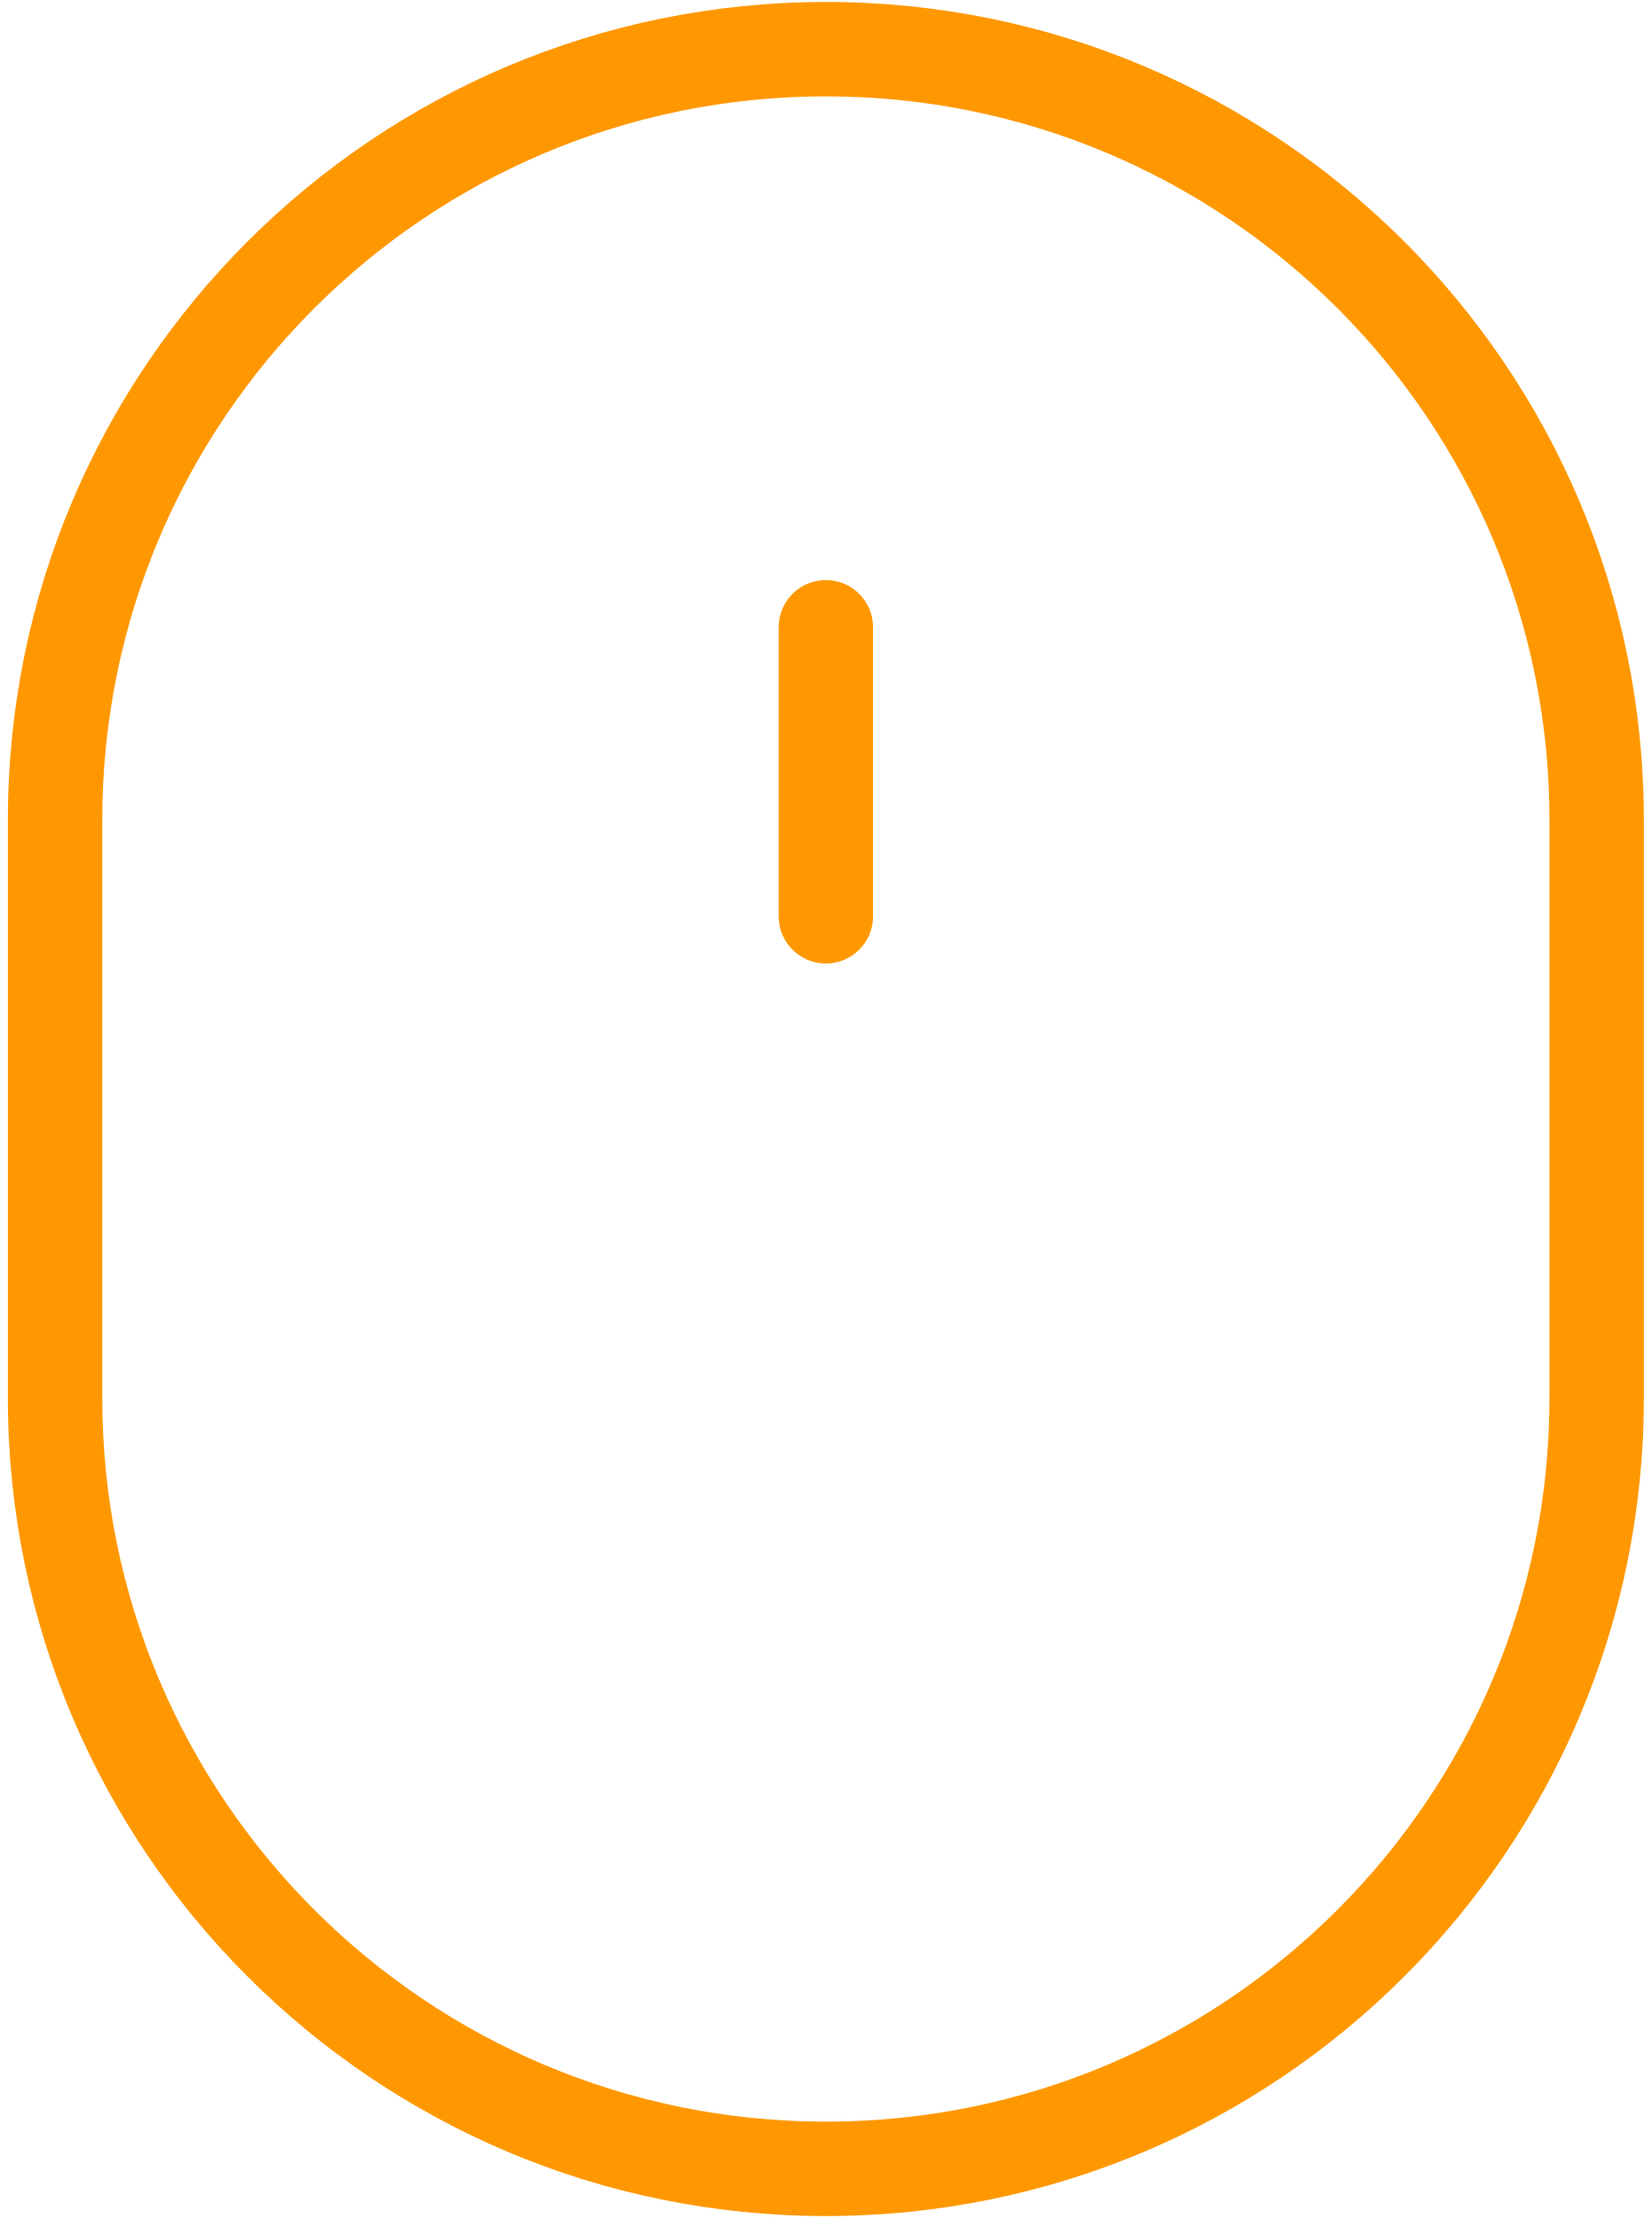
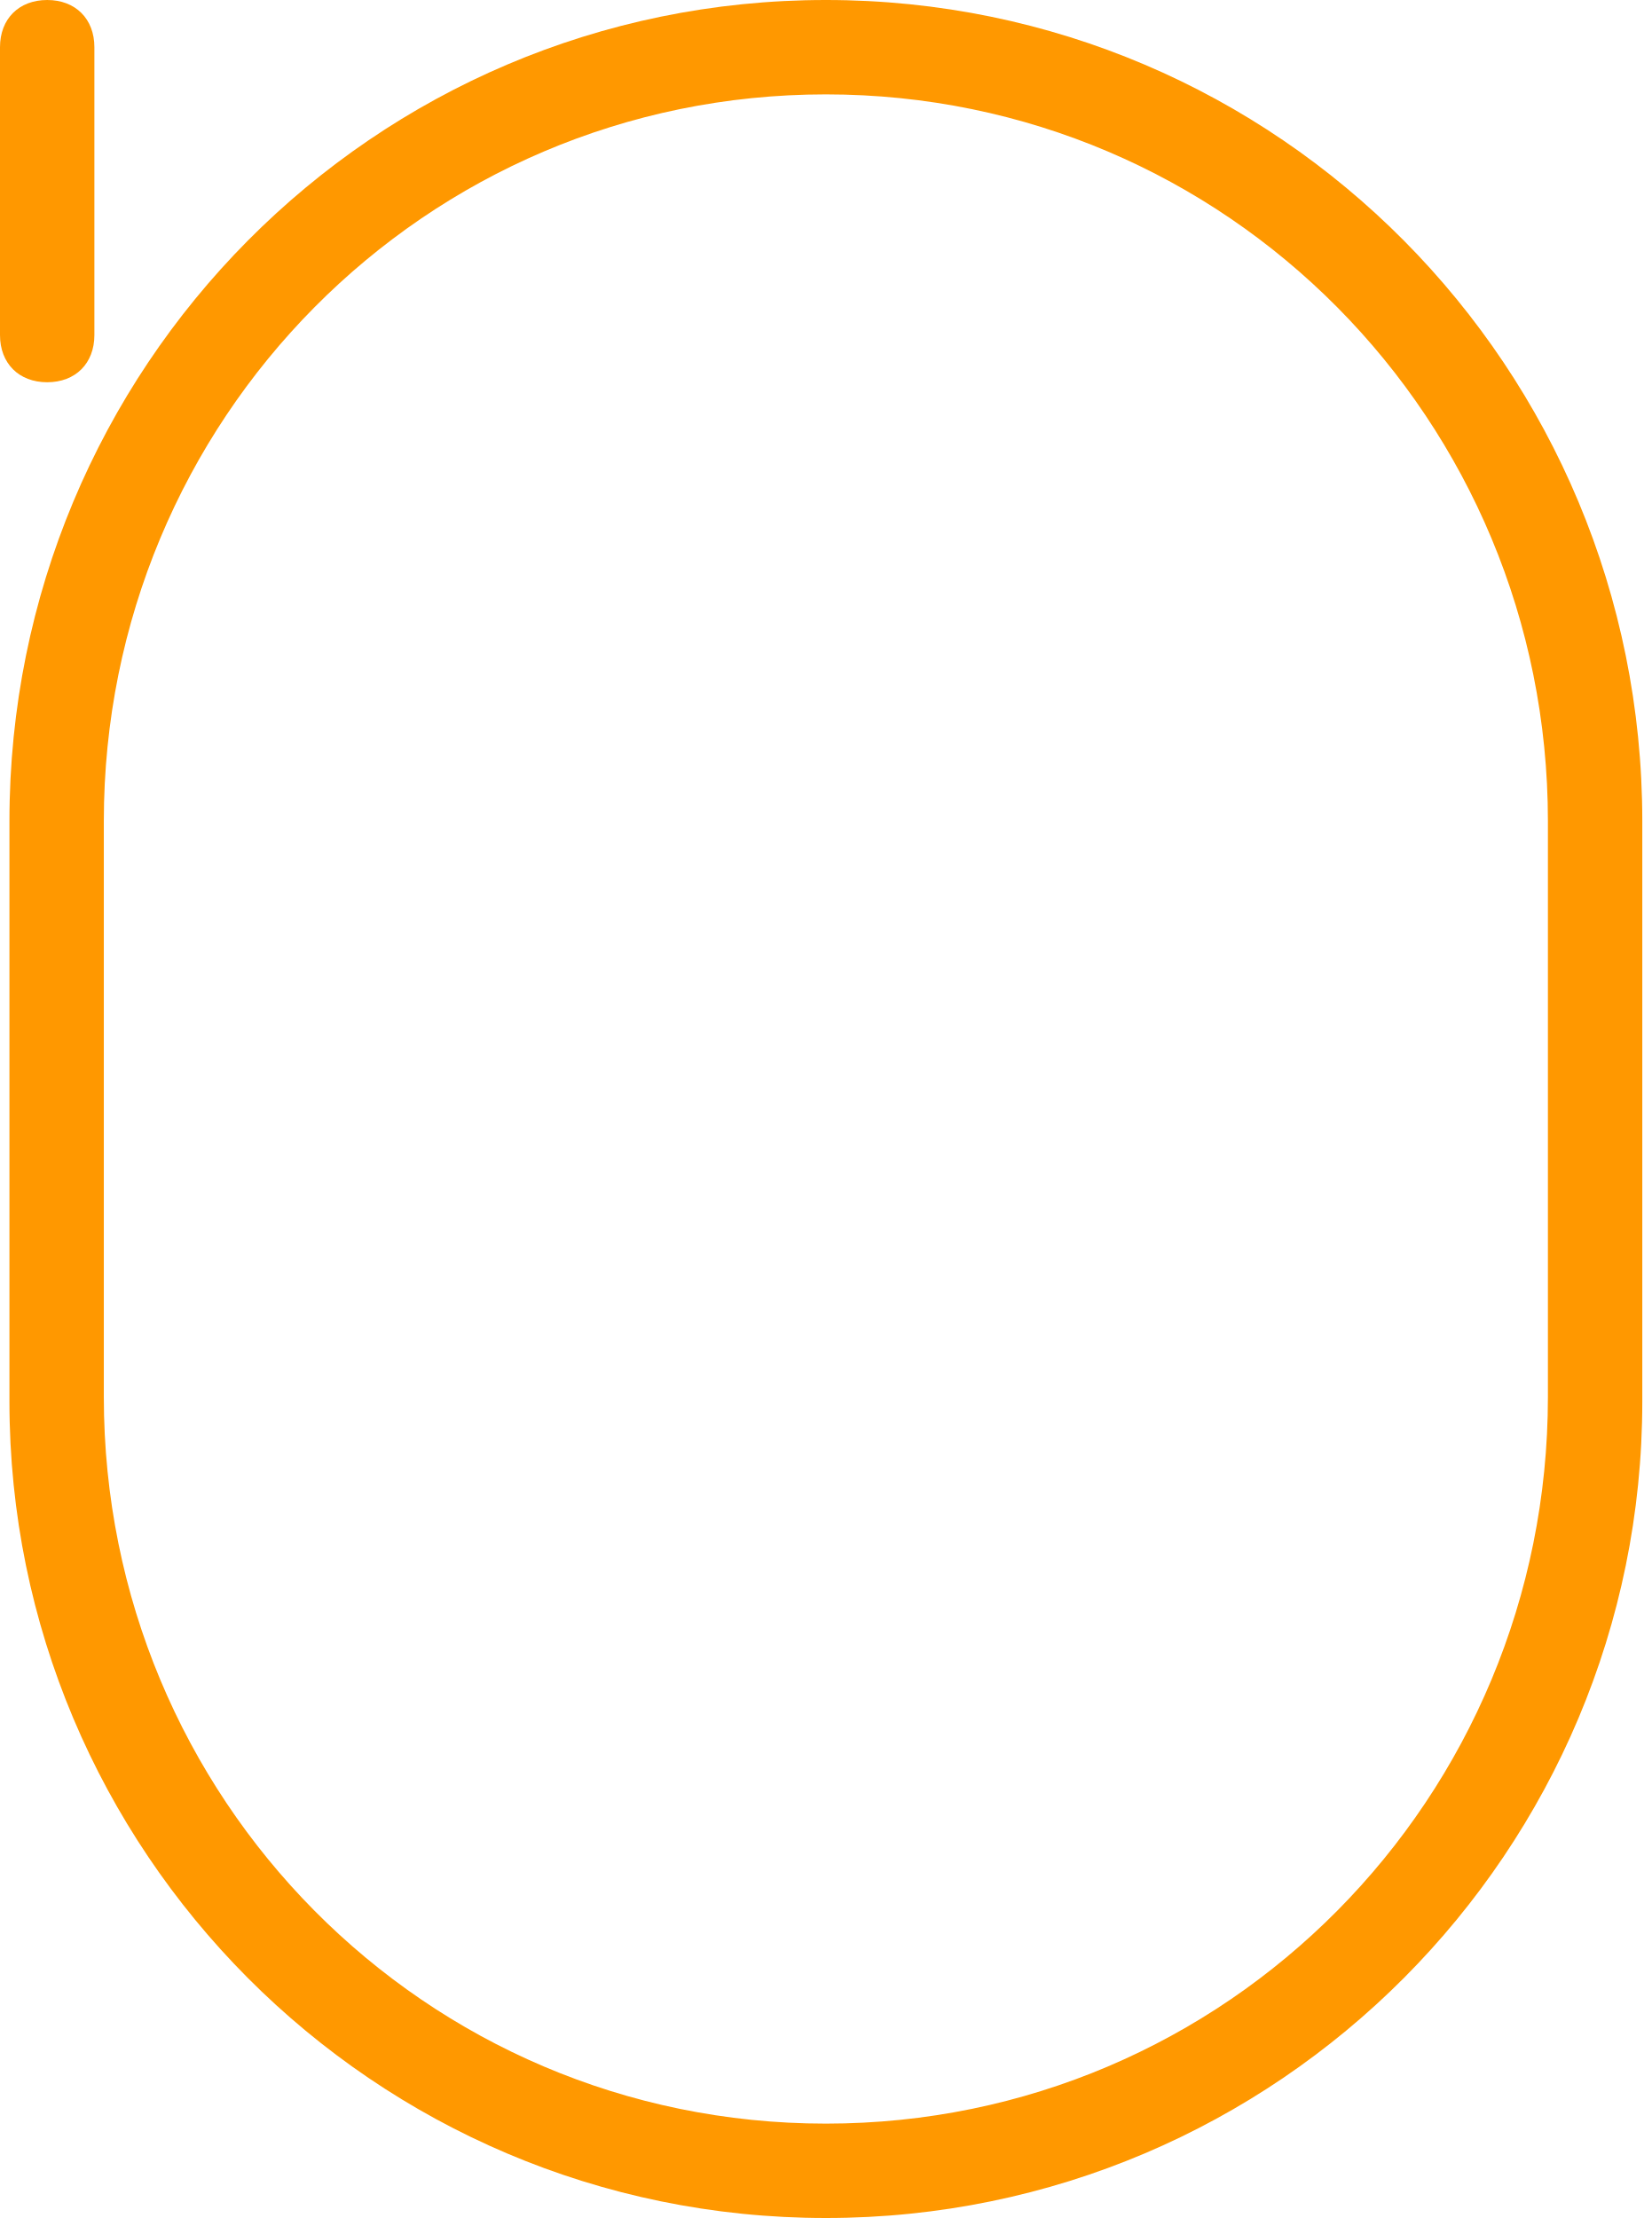
<svg xmlns="http://www.w3.org/2000/svg" width="35" height="47" viewBox="0 0 35 47" fill="none">
-   <path fill-rule="evenodd" clip-rule="evenodd" d="M17.5 2.042C9.032 2.042 2.167 8.907 2.167 17.375V29.625C2.167 38.093 9.032 44.958 17.5 44.958C25.968 44.958 32.833 38.093 32.833 29.625V17.375C32.833 8.907 25.968 2.042 17.5 2.042ZM0.167 17.375C0.167 7.802 7.927 0.042 17.5 0.042C27.073 0.042 34.833 7.802 34.833 17.375V29.625C34.833 39.198 27.073 46.958 17.5 46.958C7.927 46.958 0.167 39.198 0.167 29.625V17.375ZM17.5 12.292C18.052 12.292 18.5 12.739 18.5 13.292V19.417C18.5 19.969 18.052 20.417 17.5 20.417C16.948 20.417 16.5 19.969 16.5 19.417V13.292C16.5 12.739 16.948 12.292 17.5 12.292Z" fill="#FF9800" />
+   <path id="main-border" d="M17.5 0C7.9 0 0.2 7.8 0.2 17.4V29.7C0.2 39.2 7.9 47 17.5 47C27.1 47 34.8 39.2 34.8 29.7V17.4C34.8 7.8 27.1 0 17.5 0ZM32.8 29.6C32.8 38.1 26 45 17.5 45C9 45 2.2 38.1 2.2 29.6V17.4C2.2 8.9 9 2 17.5 2C26 2 32.8 8.9 32.8 17.4V29.6Z" fill="#FF9800" />
+   <g style="transform-origin: 50% 50%; transform-box: fill-box;">
+     <path d="M0 1V7.1C0 7.7 0.4 8.1 1 8.1C1.6 8.1 2 7.7 2 7.1V1C2 0.4 1.6 0 1 0C0.4 0 0 0.4 0 1Z" fill="#FF9800">
+       <animateTransform attributeName="transform" type="translate" from="16.5 12" to="16.5 39" begin="0s" dur="1.5s" repeatCount="indefinite" />
+       <animate attributeName="opacity" dur="1.5s" keyTimes="0;0.8;1" values="1;1;0" repeatCount="indefinite" begin="0s" />
+     </path>
+   </g>
</svg>
